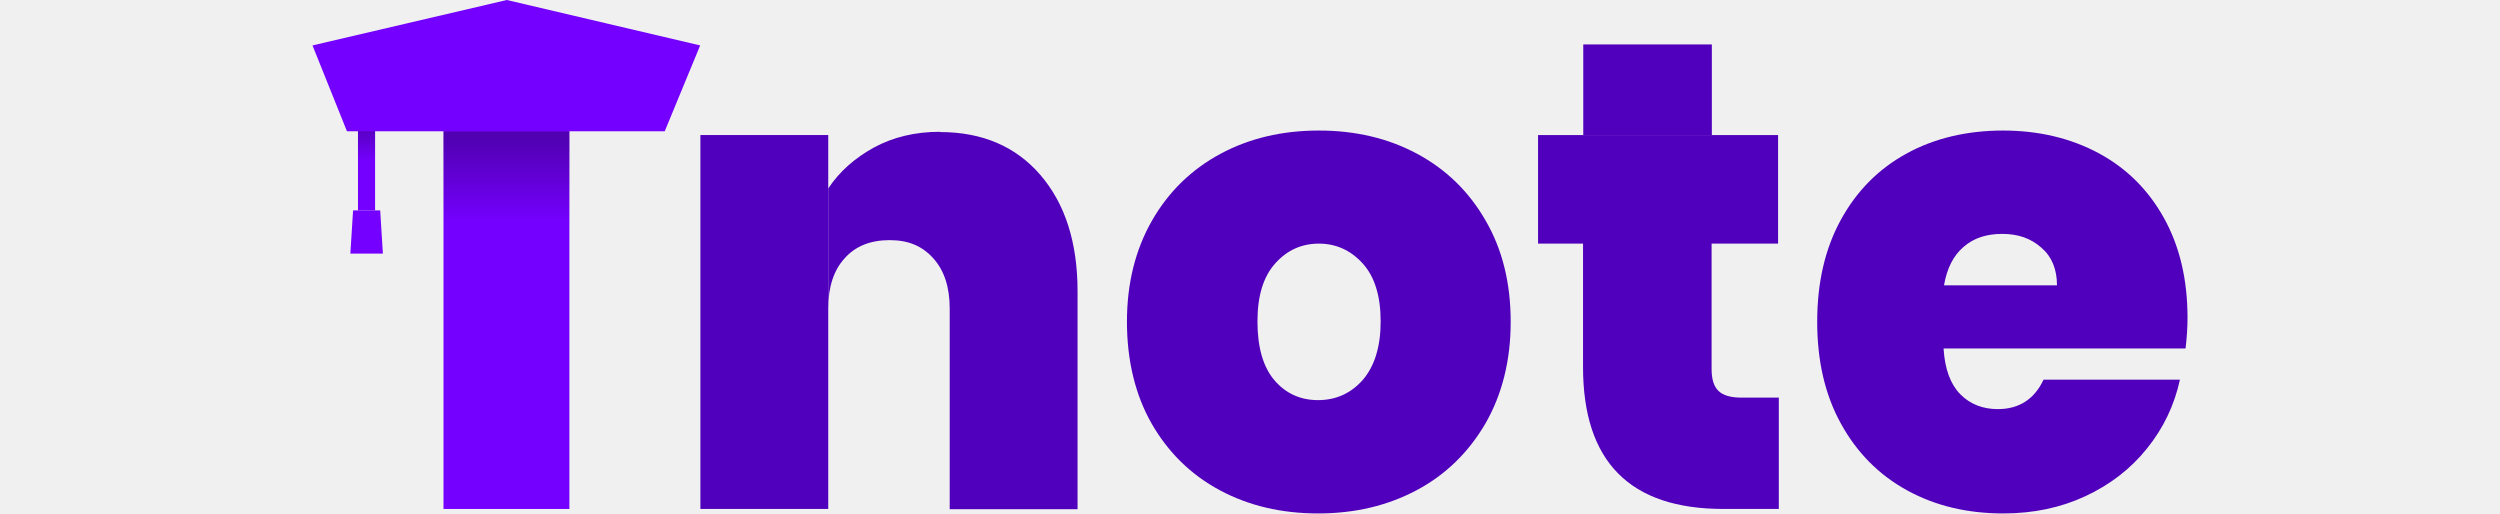
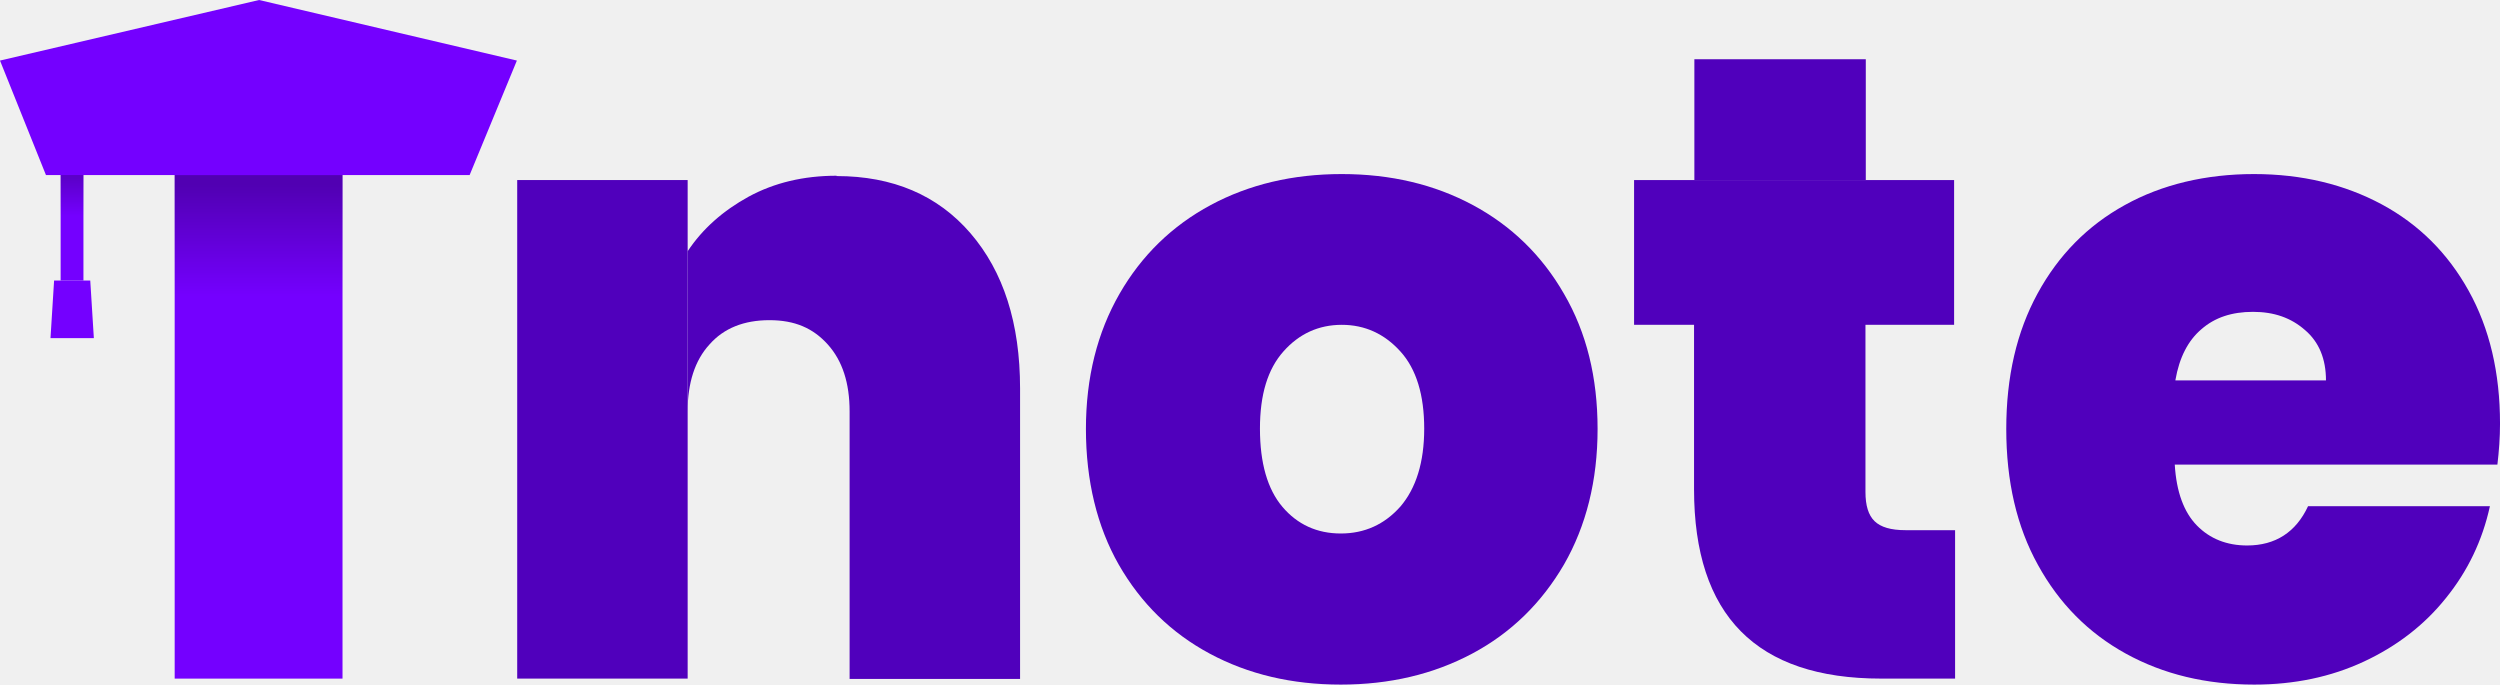
- <svg xmlns="http://www.w3.org/2000/svg" width="146" height="30" viewBox="0 0 146 40" fill="none">
+ <svg xmlns="http://www.w3.org/2000/svg" width="146" height="40" viewBox="0 0 146 40" fill="none">
  <g clip-path="url(#clip0_505_5222)">
    <path d="M4.873 8.202H3.541V16.385H4.873V8.202Z" fill="#7400FF" />
    <path d="M4.873 8.202H3.541V13.975H4.873V8.202Z" fill="url(#paint0_linear_505_5222)" />
    <path d="M5.481 19.747H2.949L3.159 16.385H5.271L5.481 19.747Z" fill="#7400FF" />
    <path d="M20.003 9.388H10.201V39.631H20.003V9.388Z" fill="#7400FF" />
    <path d="M20.003 10.224H10.201V17.726H20.003V10.224Z" fill="url(#paint1_linear_505_5222)" />
    <path d="M0 3.537L15.131 0L30.186 3.537L27.426 10.223H2.684L0 3.537Z" fill="#7400FF" />
    <path d="M48.856 10.263C46.934 10.263 45.221 10.671 43.717 11.487C42.233 12.303 41.034 13.353 40.158 14.675V24.024C40.158 22.372 40.577 21.05 41.433 20.117C42.271 19.165 43.451 18.698 44.935 18.698C46.42 18.698 47.486 19.165 48.342 20.117C49.199 21.069 49.617 22.372 49.617 24.024V39.65H59.572V22.683C59.572 18.873 58.601 15.86 56.679 13.625C54.756 11.39 52.13 10.282 48.856 10.282V10.263Z" fill="#5000BC" />
    <path d="M40.159 10.515H30.205V39.63H40.159V24.023V14.674V10.515Z" fill="#5000BC" />
    <path d="M86.01 11.973C83.764 10.768 81.214 10.165 78.359 10.165C75.504 10.165 72.953 10.768 70.707 11.973C68.462 13.178 66.673 14.908 65.378 17.162C64.084 19.417 63.418 22.041 63.418 25.053C63.418 28.066 64.065 30.748 65.34 32.983C66.635 35.238 68.404 36.968 70.65 38.173C72.896 39.378 75.447 39.98 78.302 39.98C81.156 39.98 83.707 39.378 85.972 38.173C88.237 36.968 90.026 35.218 91.339 32.964C92.633 30.709 93.299 28.066 93.299 25.053C93.299 22.041 92.652 19.417 91.339 17.162C90.045 14.908 88.256 13.178 86.01 11.973ZM81.784 29.582C80.852 30.631 79.691 31.156 78.302 31.156C76.912 31.156 75.77 30.631 74.895 29.601C74.019 28.571 73.581 27.036 73.581 25.034C73.581 23.032 74.038 21.555 74.952 20.525C75.865 19.494 77.007 18.97 78.359 18.97C79.71 18.97 80.852 19.494 81.784 20.525C82.717 21.555 83.174 23.071 83.174 25.034C83.174 26.997 82.698 28.513 81.784 29.582Z" fill="#5000BC" />
    <path d="M146.001 24.742C146.001 21.768 145.392 19.183 144.173 16.987C142.955 14.791 141.261 13.1 139.092 11.934C136.922 10.768 134.429 10.165 131.631 10.165C128.833 10.165 126.264 10.768 124.094 11.973C121.905 13.178 120.211 14.908 118.993 17.143C117.775 19.378 117.166 22.002 117.166 25.053C117.166 28.105 117.775 30.748 119.012 32.983C120.249 35.238 121.962 36.968 124.151 38.173C126.34 39.378 128.833 39.98 131.65 39.98C133.991 39.98 136.123 39.533 138.045 38.639C139.967 37.745 141.585 36.501 142.841 34.927C144.116 33.353 144.973 31.564 145.411 29.562H134.79C134.086 31.078 132.887 31.856 131.231 31.856C130.051 31.856 129.061 31.467 128.3 30.69C127.539 29.912 127.101 28.727 127.006 27.133H145.848C145.943 26.336 146.001 25.539 146.001 24.742ZM127.044 22.196C127.272 20.875 127.786 19.883 128.567 19.222C129.347 18.542 130.337 18.212 131.574 18.212C132.811 18.212 133.801 18.561 134.619 19.281C135.437 19.98 135.837 20.972 135.837 22.216H127.044V22.196Z" fill="#5000BC" />
    <path d="M108.962 3.46H98.951V10.515H108.962V3.46Z" fill="#5000BC" />
    <path d="M111.284 30.962C110.427 30.962 109.837 30.787 109.476 30.437C109.114 30.087 108.943 29.523 108.943 28.727V18.97H114.12V10.515H95.43V18.97H98.932V28.571C98.932 35.937 102.567 39.63 109.856 39.63H114.177V30.962H111.284Z" fill="#5000BC" />
  </g>
  <defs>
    <linearGradient id="paint0_linear_505_5222" x1="4.207" y1="12.614" x2="4.207" y2="9.485" gradientUnits="userSpaceOnUse">
      <stop stop-opacity="0" />
      <stop offset="1" stop-opacity="0.3" />
    </linearGradient>
    <linearGradient id="paint1_linear_505_5222" x1="15.093" y1="17.318" x2="15.093" y2="10.826" gradientUnits="userSpaceOnUse">
      <stop stop-opacity="0" />
      <stop offset="1" stop-opacity="0.3" />
    </linearGradient>
    <clipPath id="clip0_505_5222">
      <rect width="146" height="40" fill="white" />
    </clipPath>
  </defs>
</svg>
